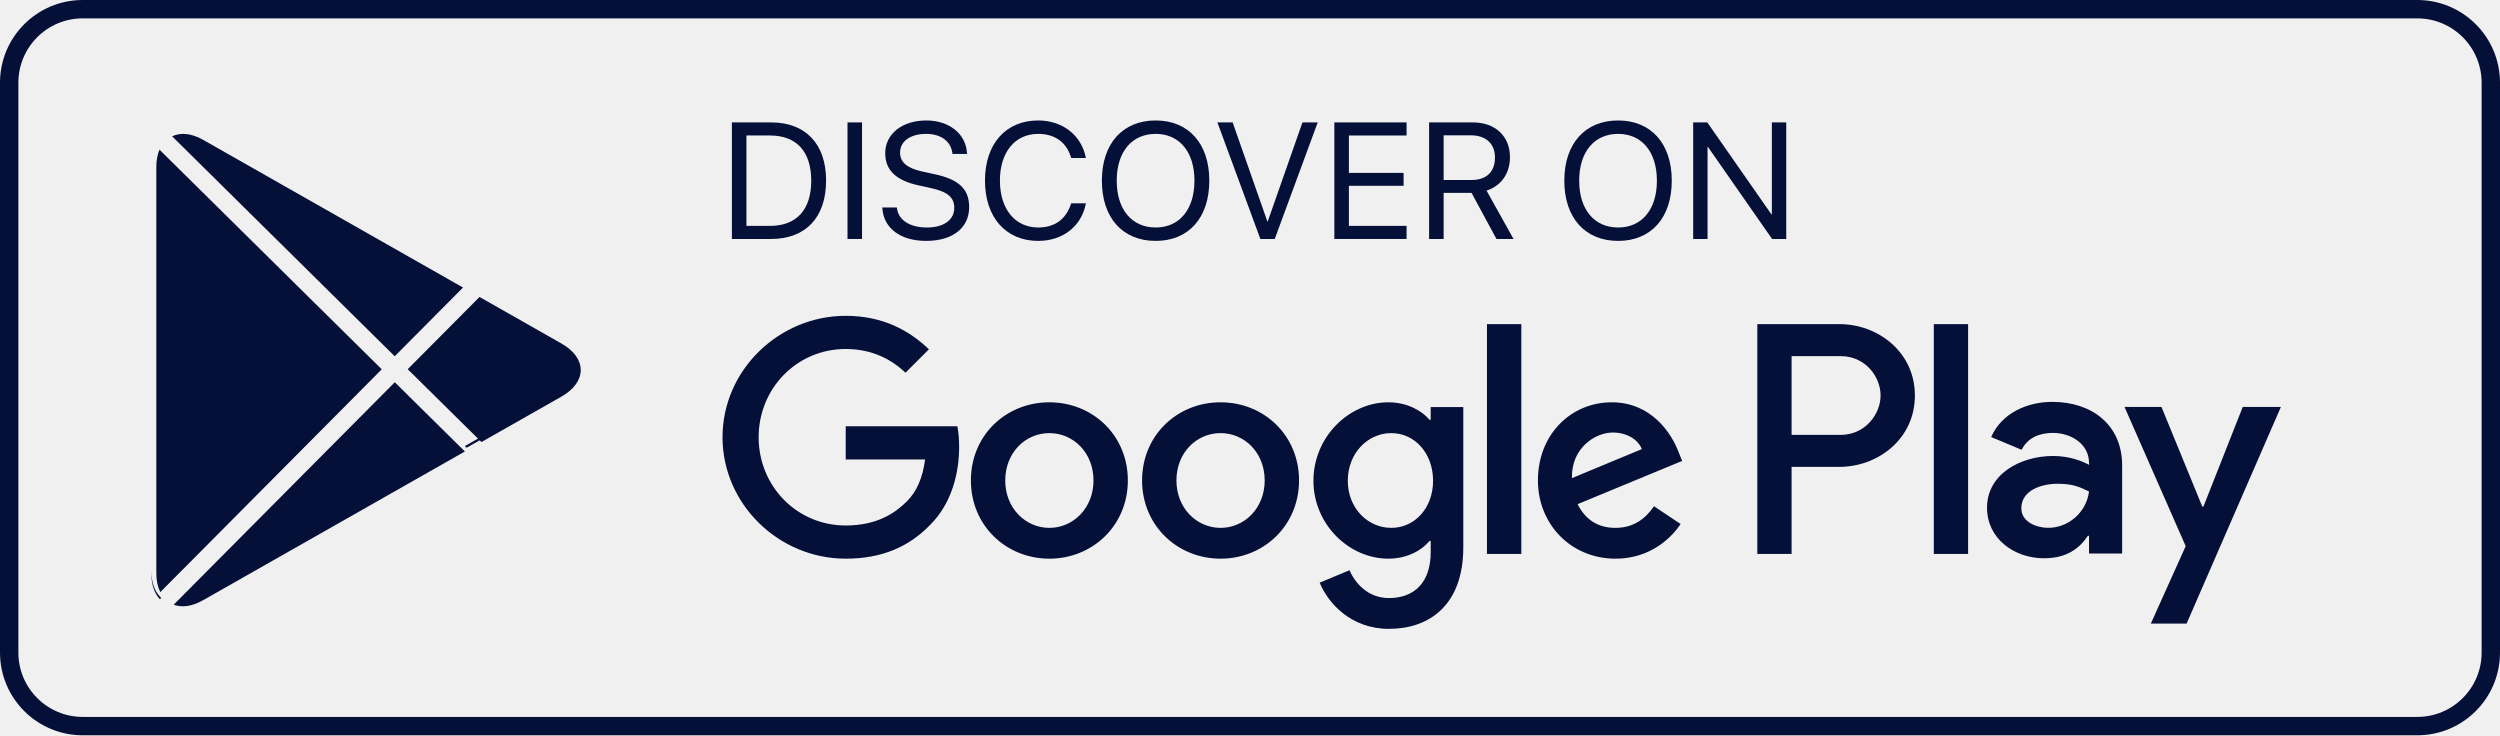
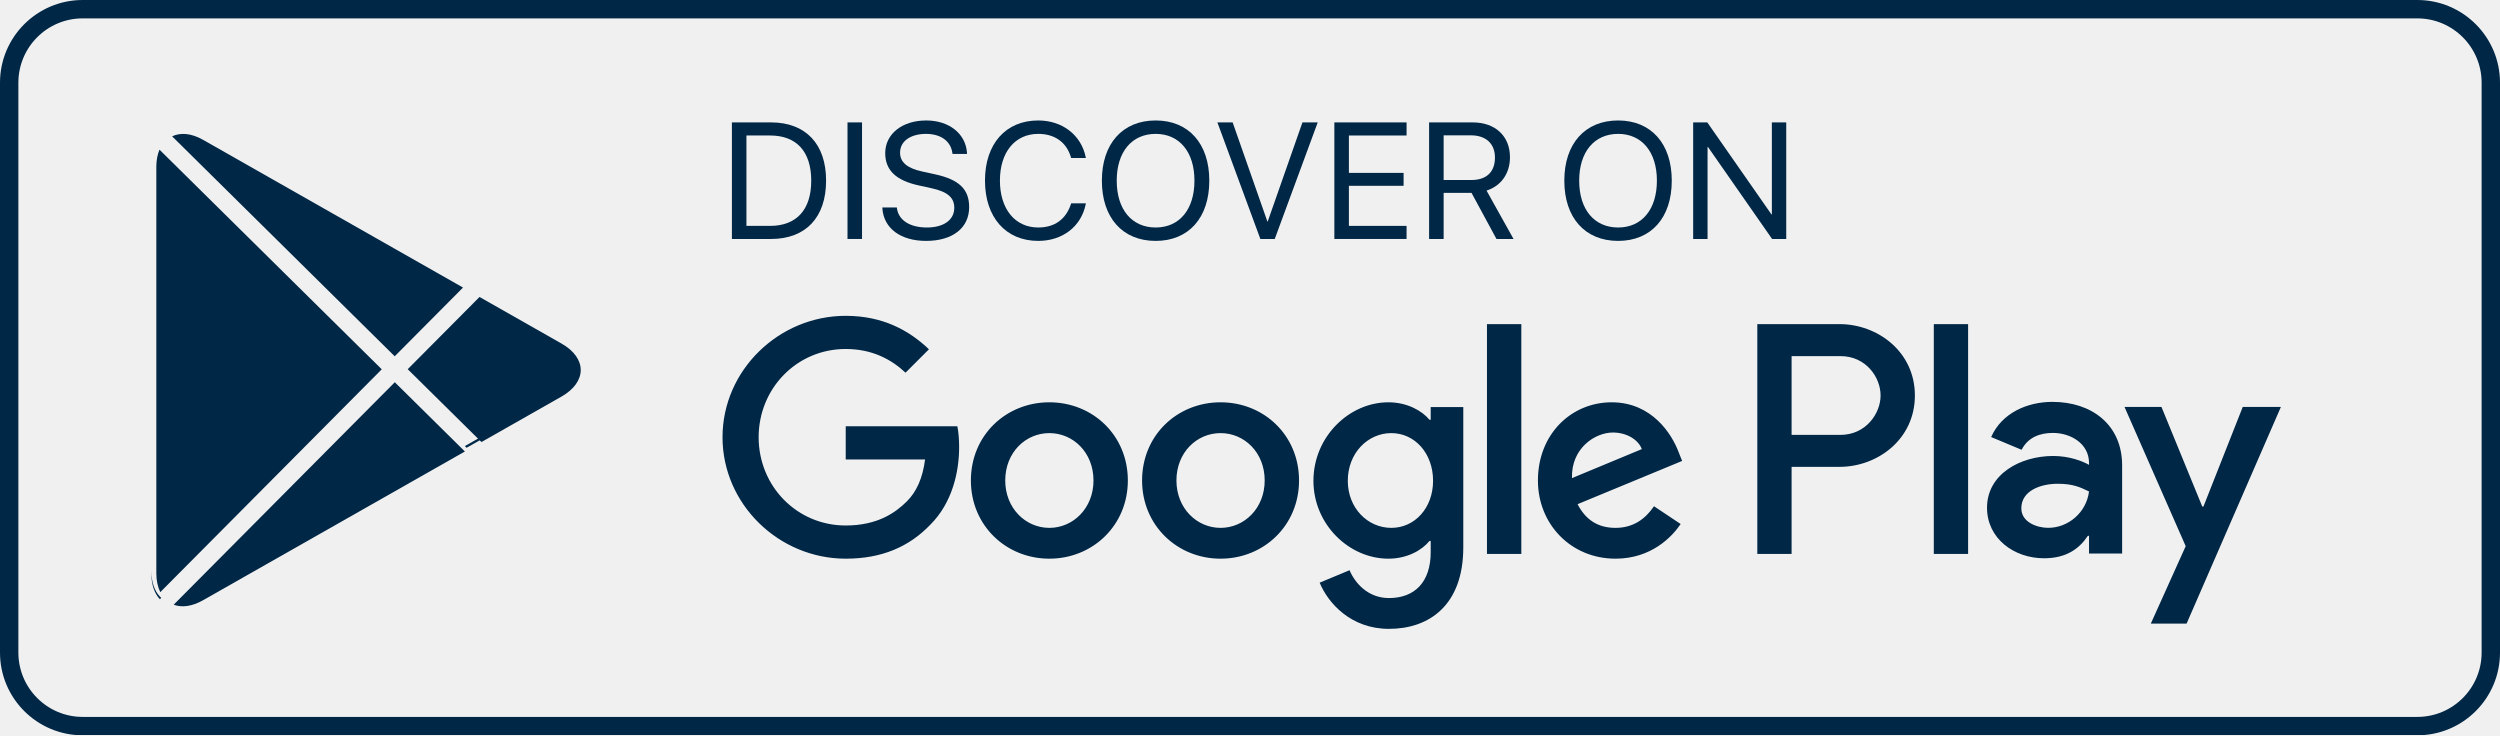
<svg xmlns="http://www.w3.org/2000/svg" width="136" height="40" viewBox="0 0 136 40" fill="none">
-   <g clip-path="url(#clip0_13_145)">
-     <path d="M131.5 0.5H4.5C2.291 0.5 0.5 2.291 0.5 4.5V35.5C0.5 37.709 2.291 39.5 4.5 39.5H131.5C133.709 39.5 135.5 37.709 135.5 35.5V4.5C135.5 2.291 133.709 0.5 131.5 0.5Z" stroke="#051039" />
-     <path fill-rule="evenodd" clip-rule="evenodd" d="M8.697 32.452C8.406 32.144 8.234 31.666 8.234 31.047V31.193C8.234 31.812 8.406 32.29 8.697 32.598L8.771 32.524L8.697 32.452Z" fill="#051039" />
-     <path fill-rule="evenodd" clip-rule="evenodd" d="M30.275 21.433L25.289 24.265L25.382 24.358L30.275 21.578C30.974 21.181 31.323 20.659 31.323 20.136C31.264 20.608 30.909 21.073 30.275 21.433Z" fill="#051039" />
-     <path fill-rule="evenodd" clip-rule="evenodd" d="M21.472 19.381L25.188 15.642L11.045 7.605C10.394 7.236 9.811 7.203 9.363 7.415L21.472 19.381Z" fill="#051039" />
-     <path fill-rule="evenodd" clip-rule="evenodd" d="M8.676 8.142C8.569 8.402 8.504 8.709 8.504 9.072V31.188C8.504 31.596 8.585 31.936 8.719 32.213L20.767 20.09L8.676 8.142Z" fill="#051039" />
-     <path fill-rule="evenodd" clip-rule="evenodd" d="M21.477 20.794L9.449 32.895C9.884 33.06 10.437 32.998 11.043 32.654L25.289 24.561L21.477 20.794Z" fill="#051039" />
-     <path fill-rule="evenodd" clip-rule="evenodd" d="M30.543 18.687L26.086 16.155L22.18 20.084L26.191 24.047L30.543 21.575C31.941 20.78 31.941 19.481 30.543 18.687Z" fill="#051039" />
-     <path fill-rule="evenodd" clip-rule="evenodd" d="M105.199 30.134H107.065V17.633H105.199V30.134ZM122.006 22.136L119.867 27.556H119.803L117.583 22.136H115.573L118.902 29.711L117.004 33.925H118.95L124.081 22.136H122.006ZM111.424 28.714C110.812 28.714 109.96 28.408 109.96 27.652C109.96 26.687 111.021 26.317 111.938 26.317C112.758 26.317 113.144 26.494 113.643 26.736C113.498 27.893 112.501 28.714 111.424 28.714ZM111.649 21.862C110.298 21.862 108.898 22.457 108.319 23.776L109.976 24.468C110.33 23.776 110.989 23.551 111.681 23.551C112.646 23.551 113.627 24.13 113.643 25.159V25.288C113.305 25.095 112.581 24.805 111.697 24.805C109.912 24.805 108.094 25.787 108.094 27.62C108.094 29.293 109.558 30.37 111.198 30.37C112.453 30.37 113.144 29.807 113.579 29.148H113.643V30.113H115.444V25.32C115.444 23.101 113.788 21.862 111.649 21.862ZM100.117 23.658H97.463V19.372H100.117C101.512 19.372 102.304 20.527 102.304 21.515C102.304 22.484 101.512 23.658 100.117 23.658ZM100.069 17.632H95.598V30.134H97.463V25.397H100.069C102.137 25.397 104.17 23.9 104.17 21.515C104.17 19.13 102.137 17.632 100.069 17.632ZM75.688 28.716C74.399 28.716 73.32 27.637 73.32 26.154C73.32 24.656 74.399 23.561 75.688 23.561C76.961 23.561 77.959 24.656 77.959 26.154C77.959 27.637 76.961 28.716 75.688 28.716ZM77.83 22.836H77.766C77.347 22.336 76.542 21.885 75.527 21.885C73.4 21.885 71.451 23.754 71.451 26.154C71.451 28.539 73.4 30.392 75.527 30.392C76.542 30.392 77.347 29.941 77.766 29.425H77.83V30.037C77.83 31.664 76.961 32.534 75.559 32.534C74.415 32.534 73.706 31.713 73.416 31.02L71.789 31.697C72.256 32.824 73.497 34.21 75.559 34.21C77.75 34.21 79.603 32.921 79.603 29.779V22.143H77.83V22.836ZM80.891 30.134H82.76V17.632H80.891V30.134ZM85.515 26.01C85.467 24.366 86.788 23.529 87.738 23.529C88.48 23.529 89.108 23.899 89.317 24.431L85.515 26.01ZM91.315 24.592C90.961 23.641 89.881 21.885 87.674 21.885C85.483 21.885 83.663 23.609 83.663 26.138C83.663 28.523 85.467 30.392 87.883 30.392C89.833 30.392 90.961 29.199 91.428 28.507L89.978 27.54C89.494 28.249 88.834 28.716 87.883 28.716C86.933 28.716 86.256 28.281 85.821 27.427L91.508 25.075L91.315 24.592ZM46.007 23.19V24.995H50.324C50.195 26.01 49.857 26.751 49.342 27.266C48.713 27.895 47.73 28.587 46.007 28.587C43.348 28.587 41.27 26.445 41.27 23.786C41.27 21.128 43.348 18.985 46.007 18.985C47.441 18.985 48.488 19.549 49.261 20.274L50.534 19.001C49.454 17.971 48.021 17.181 46.007 17.181C42.366 17.181 39.305 20.145 39.305 23.786C39.305 27.427 42.366 30.392 46.007 30.392C47.972 30.392 49.454 29.747 50.614 28.539C51.806 27.347 52.177 25.671 52.177 24.318C52.177 23.899 52.145 23.512 52.08 23.19H46.007ZM57.085 28.716C55.797 28.716 54.685 27.653 54.685 26.138C54.685 24.608 55.797 23.561 57.085 23.561C58.374 23.561 59.486 24.608 59.486 26.138C59.486 27.653 58.374 28.716 57.085 28.716ZM57.085 21.885C54.733 21.885 52.816 23.673 52.816 26.138C52.816 28.587 54.733 30.392 57.085 30.392C59.437 30.392 61.355 28.587 61.355 26.138C61.355 23.673 59.437 21.885 57.085 21.885ZM66.399 28.716C65.11 28.716 63.998 27.653 63.998 26.138C63.998 24.608 65.11 23.561 66.399 23.561C67.688 23.561 68.799 24.608 68.799 26.138C68.799 27.653 67.688 28.716 66.399 28.716ZM66.399 21.885C64.047 21.885 62.129 23.673 62.129 26.138C62.129 28.587 64.047 30.392 66.399 30.392C68.751 30.392 70.668 28.587 70.668 26.138C70.668 23.673 68.751 21.885 66.399 21.885Z" fill="#051039" />
-     <path d="M39.815 13V6.659H41.947C43.823 6.659 44.939 7.828 44.939 9.818V9.827C44.939 11.827 43.832 13 41.947 13H39.815ZM40.606 12.288H41.894C43.331 12.288 44.131 11.409 44.131 9.836V9.827C44.131 8.245 43.331 7.371 41.894 7.371H40.606V12.288Z" fill="#051039" />
-     <path d="M46.104 13V6.659H46.895V13H46.104Z" fill="#051039" />
-     <path d="M50.379 13.105C49.008 13.105 48.081 12.433 48.002 11.348L47.998 11.286H48.789L48.797 11.348C48.89 11.985 49.505 12.376 50.423 12.376C51.337 12.376 51.913 11.963 51.913 11.308V11.304C51.913 10.746 51.548 10.434 50.678 10.24L49.975 10.086C48.736 9.814 48.156 9.256 48.156 8.329V8.324C48.16 7.283 49.083 6.553 50.388 6.553C51.627 6.553 52.533 7.27 52.603 8.307L52.607 8.373H51.816L51.808 8.311C51.711 7.665 51.17 7.283 50.366 7.283C49.518 7.287 48.964 7.691 48.964 8.302V8.307C48.964 8.825 49.347 9.15 50.173 9.331L50.876 9.484C52.177 9.77 52.722 10.297 52.722 11.264V11.269C52.722 12.394 51.83 13.105 50.379 13.105Z" fill="#051039" />
-     <path d="M56.479 13.105C54.717 13.105 53.583 11.822 53.583 9.827V9.823C53.583 7.828 54.712 6.553 56.479 6.553C57.797 6.553 58.821 7.353 59.063 8.553L59.072 8.597H58.272L58.241 8.5C57.995 7.731 57.371 7.283 56.479 7.283C55.213 7.283 54.396 8.28 54.396 9.823V9.827C54.396 11.37 55.218 12.376 56.479 12.376C57.367 12.376 57.982 11.937 58.259 11.102L58.272 11.062H59.072L59.063 11.106C58.821 12.319 57.806 13.105 56.479 13.105Z" fill="#051039" />
-     <path d="M62.868 13.105C61.067 13.105 59.942 11.844 59.942 9.832V9.823C59.942 7.814 61.071 6.553 62.868 6.553C64.661 6.553 65.786 7.814 65.786 9.823V9.832C65.786 11.844 64.666 13.105 62.868 13.105ZM62.868 12.376C64.174 12.376 64.978 11.378 64.978 9.832V9.823C64.978 8.267 64.16 7.283 62.868 7.283C61.572 7.283 60.75 8.263 60.75 9.823V9.832C60.75 11.392 61.568 12.376 62.868 12.376Z" fill="#051039" />
-     <path d="M68.564 13L66.226 6.659H67.056L68.946 12.051H68.963L70.853 6.659H71.684L69.346 13H68.564Z" fill="#051039" />
-     <path d="M72.589 13V6.659H76.517V7.371H73.38V9.405H76.355V10.108H73.38V12.288H76.517V13H72.589Z" fill="#051039" />
-     <path d="M77.743 13V6.659H80.121C81.342 6.659 82.142 7.406 82.142 8.548V8.557C82.142 9.436 81.659 10.117 80.868 10.368L82.336 13H81.408L80.05 10.491H78.534V13H77.743ZM78.534 9.792H80.05C80.863 9.792 81.325 9.353 81.325 8.575V8.566C81.325 7.81 80.828 7.362 80.015 7.362H78.534V9.792Z" fill="#051039" />
-     <path d="M88.026 13.105C86.224 13.105 85.099 11.844 85.099 9.832V9.823C85.099 7.814 86.229 6.553 88.026 6.553C89.819 6.553 90.944 7.814 90.944 9.823V9.832C90.944 11.844 89.823 13.105 88.026 13.105ZM88.026 12.376C89.331 12.376 90.135 11.378 90.135 9.832V9.823C90.135 8.267 89.318 7.283 88.026 7.283C86.73 7.283 85.908 8.263 85.908 9.823V9.832C85.908 11.392 86.725 12.376 88.026 12.376Z" fill="#051039" />
-     <path d="M92.109 13V6.659H92.877L96.367 11.664H96.389V6.659H97.171V13H96.402L92.913 7.995H92.891V13H92.109Z" fill="#051039" />
+   <g clip-path="url(#clip0_59_351)">
+     <mask id="mask0_59_351" style="mask-type:luminance" maskUnits="userSpaceOnUse" x="0" y="0" width="136" height="40">
+       <path d="M136 0H0V40H136V0Z" fill="white" />
+     </mask>
+     <g mask="url(#mask0_59_351)">
+       <path d="M131.5 0.5H4.5C2.291 0.5 0.5 2.291 0.5 4.5V35.5C0.5 37.709 2.291 39.5 4.5 39.5H131.5C133.709 39.5 135.5 37.709 135.5 35.5V4.5C135.5 2.291 133.709 0.5 131.5 0.5Z" stroke="#002746" />
+       <path fill-rule="evenodd" clip-rule="evenodd" d="M8.697 32.452C8.406 32.144 8.234 31.666 8.234 31.047V31.193C8.234 31.812 8.406 32.29 8.697 32.598L8.771 32.524L8.697 32.452Z" fill="#002746" />
+       <path fill-rule="evenodd" clip-rule="evenodd" d="M30.275 21.433L25.289 24.266L25.382 24.359L30.275 21.579C30.974 21.182 31.323 20.659 31.323 20.136C31.264 20.609 30.909 21.073 30.275 21.433Z" fill="#002746" />
+       <path fill-rule="evenodd" clip-rule="evenodd" d="M21.472 19.382L25.188 15.643L11.045 7.606C10.394 7.237 9.811 7.204 9.363 7.416L21.472 19.382Z" fill="#002746" />
+       <path fill-rule="evenodd" clip-rule="evenodd" d="M8.676 8.142C8.569 8.402 8.504 8.709 8.504 9.072V31.188C8.504 31.596 8.585 31.936 8.719 32.213L20.767 20.09L8.676 8.142Z" fill="#002746" />
+       <path fill-rule="evenodd" clip-rule="evenodd" d="M21.477 20.794L9.449 32.895C9.884 33.06 10.437 32.998 11.043 32.654L25.289 24.561L21.477 20.794Z" fill="#002746" />
+       <path fill-rule="evenodd" clip-rule="evenodd" d="M30.543 18.687L26.086 16.155L22.18 20.084L26.191 24.047L30.543 21.575C31.941 20.78 31.941 19.481 30.543 18.687Z" fill="#002746" />
+       <path fill-rule="evenodd" clip-rule="evenodd" d="M105.199 30.134H107.065V17.633H105.199V30.134ZM122.006 22.136L119.867 27.556H119.803L117.583 22.136H115.573L118.902 29.711L117.004 33.925H118.95L124.081 22.136H122.006ZM111.424 28.714C110.812 28.714 109.96 28.408 109.96 27.652C109.96 26.687 111.021 26.317 111.938 26.317C112.758 26.317 113.144 26.494 113.643 26.736C113.498 27.893 112.501 28.714 111.424 28.714ZM111.649 21.862C110.298 21.862 108.898 22.457 108.319 23.776L109.976 24.468C110.33 23.776 110.989 23.551 111.681 23.551C112.646 23.551 113.627 24.13 113.643 25.159V25.288C113.305 25.095 112.581 24.805 111.697 24.805C109.912 24.805 108.094 25.787 108.094 27.62C108.094 29.293 109.558 30.37 111.198 30.37C112.453 30.37 113.144 29.807 113.579 29.148H113.643V30.113H115.444V25.32C115.444 23.101 113.788 21.862 111.649 21.862ZM100.117 23.658H97.463V19.372H100.117C101.512 19.372 102.304 20.527 102.304 21.515C102.304 22.484 101.512 23.658 100.117 23.658ZM100.069 17.632H95.598V30.134H97.463V25.397H100.069C102.137 25.397 104.17 23.9 104.17 21.515C104.17 19.13 102.137 17.632 100.069 17.632ZM75.688 28.716C74.399 28.716 73.32 27.637 73.32 26.154C73.32 24.656 74.399 23.561 75.688 23.561C76.961 23.561 77.959 24.656 77.959 26.154C77.959 27.637 76.961 28.716 75.688 28.716ZM77.83 22.836H77.766C77.347 22.336 76.542 21.885 75.527 21.885C73.4 21.885 71.451 23.754 71.451 26.154C71.451 28.539 73.4 30.392 75.527 30.392C76.542 30.392 77.347 29.941 77.766 29.425H77.83V30.037C77.83 31.664 76.961 32.534 75.559 32.534C74.415 32.534 73.706 31.713 73.416 31.02L71.789 31.697C72.256 32.824 73.497 34.21 75.559 34.21C77.75 34.21 79.603 32.921 79.603 29.779V22.143H77.83V22.836ZM80.891 30.134H82.76V17.632H80.891V30.134ZM85.515 26.01C85.467 24.366 86.788 23.529 87.738 23.529C88.48 23.529 89.108 23.899 89.317 24.431L85.515 26.01ZM91.315 24.592C90.961 23.641 89.881 21.885 87.674 21.885C85.483 21.885 83.663 23.609 83.663 26.138C83.663 28.523 85.467 30.392 87.883 30.392C89.833 30.392 90.961 29.199 91.428 28.507L89.978 27.54C89.494 28.249 88.834 28.716 87.883 28.716C86.933 28.716 86.256 28.281 85.821 27.427L91.508 25.075L91.315 24.592ZM46.007 23.19V24.995H50.324C50.195 26.01 49.857 26.751 49.342 27.266C48.713 27.895 47.73 28.587 46.007 28.587C43.348 28.587 41.27 26.445 41.27 23.786C41.27 21.128 43.348 18.985 46.007 18.985C47.441 18.985 48.488 19.549 49.261 20.274L50.534 19.001C49.454 17.971 48.021 17.181 46.007 17.181C42.366 17.181 39.305 20.145 39.305 23.786C39.305 27.427 42.366 30.392 46.007 30.392C47.972 30.392 49.454 29.747 50.614 28.539C51.806 27.347 52.177 25.671 52.177 24.318C52.177 23.899 52.145 23.512 52.08 23.19H46.007ZM57.085 28.716C55.797 28.716 54.685 27.653 54.685 26.138C54.685 24.608 55.797 23.561 57.085 23.561C58.374 23.561 59.486 24.608 59.486 26.138C59.486 27.653 58.374 28.716 57.085 28.716ZM57.085 21.885C54.733 21.885 52.816 23.673 52.816 26.138C52.816 28.587 54.733 30.392 57.085 30.392C59.437 30.392 61.355 28.587 61.355 26.138C61.355 23.673 59.437 21.885 57.085 21.885ZM66.399 28.716C65.11 28.716 63.998 27.653 63.998 26.138C63.998 24.608 65.11 23.561 66.399 23.561C67.688 23.561 68.799 24.608 68.799 26.138C68.799 27.653 67.688 28.716 66.399 28.716ZM66.399 21.885C64.047 21.885 62.129 23.673 62.129 26.138C62.129 28.587 64.047 30.392 66.399 30.392C68.751 30.392 70.668 28.587 70.668 26.138C70.668 23.673 68.751 21.885 66.399 21.885Z" fill="#002746" />
+       <path d="M39.815 13V6.659H41.947C43.823 6.659 44.939 7.828 44.939 9.818V9.827C44.939 11.827 43.832 13 41.947 13H39.815ZM40.606 12.288H41.894C43.331 12.288 44.131 11.409 44.131 9.836V9.827C44.131 8.245 43.331 7.371 41.894 7.371H40.606V12.288Z" fill="#002746" />
+       <path d="M46.104 13V6.659H46.895V13H46.104Z" fill="#002746" />
+       <path d="M50.379 13.105C49.008 13.105 48.081 12.433 48.002 11.348L47.998 11.286H48.789L48.797 11.348C48.89 11.985 49.505 12.376 50.423 12.376C51.337 12.376 51.913 11.963 51.913 11.308V11.304C51.913 10.746 51.548 10.434 50.678 10.24L49.975 10.086C48.736 9.814 48.156 9.256 48.156 8.329V8.324C48.16 7.283 49.083 6.553 50.388 6.553C51.627 6.553 52.533 7.27 52.603 8.307L52.607 8.373H51.816L51.808 8.311C51.711 7.665 51.17 7.283 50.366 7.283C49.518 7.287 48.964 7.691 48.964 8.302V8.307C48.964 8.825 49.347 9.15 50.173 9.331L50.876 9.484C52.177 9.77 52.722 10.297 52.722 11.264V11.269C52.722 12.394 51.83 13.105 50.379 13.105Z" fill="#002746" />
+       <path d="M56.479 13.105C54.717 13.105 53.583 11.822 53.583 9.827V9.823C53.583 7.828 54.712 6.553 56.479 6.553C57.797 6.553 58.821 7.353 59.063 8.553L59.072 8.597H58.272L58.241 8.5C57.995 7.731 57.371 7.283 56.479 7.283C55.213 7.283 54.396 8.28 54.396 9.823V9.827C54.396 11.37 55.218 12.376 56.479 12.376C57.367 12.376 57.982 11.937 58.259 11.102L58.272 11.062H59.072L59.063 11.106C58.821 12.319 57.806 13.105 56.479 13.105Z" fill="#002746" />
+       <path d="M62.868 13.105C61.067 13.105 59.942 11.844 59.942 9.832V9.823C59.942 7.814 61.071 6.553 62.868 6.553C64.661 6.553 65.786 7.814 65.786 9.823V9.832C65.786 11.844 64.666 13.105 62.868 13.105ZM62.868 12.376C64.174 12.376 64.978 11.378 64.978 9.832V9.823C64.978 8.267 64.16 7.283 62.868 7.283C61.572 7.283 60.75 8.263 60.75 9.823V9.832C60.75 11.392 61.568 12.376 62.868 12.376Z" fill="#002746" />
+       <path d="M68.564 13L66.226 6.659H67.056L68.946 12.051H68.963L70.853 6.659H71.684L69.346 13H68.564Z" fill="#002746" />
+       <path d="M72.589 13V6.659H76.517V7.371H73.38V9.405H76.355V10.108H73.38V12.288H76.517V13H72.589Z" fill="#002746" />
+       <path d="M77.743 13V6.659H80.121C81.343 6.659 82.142 7.406 82.142 8.548V8.557C82.142 9.436 81.659 10.117 80.868 10.368L82.336 13H81.408L80.05 10.491H78.534V13H77.743ZM78.534 9.792H80.05C80.864 9.792 81.325 9.353 81.325 8.575V8.566C81.325 7.81 80.828 7.362 80.015 7.362H78.534V9.792Z" fill="#002746" />
+       <path d="M88.026 13.105C86.224 13.105 85.099 11.844 85.099 9.832V9.823C85.099 7.814 86.229 6.553 88.026 6.553C89.819 6.553 90.944 7.814 90.944 9.823V9.832C90.944 11.844 89.823 13.105 88.026 13.105ZM88.026 12.376C89.331 12.376 90.135 11.378 90.135 9.832V9.823C90.135 8.267 89.318 7.283 88.026 7.283C86.73 7.283 85.908 8.263 85.908 9.823V9.832C85.908 11.392 86.725 12.376 88.026 12.376Z" fill="#002746" />
+       <path d="M92.108 13V6.659H92.877L96.367 11.664H96.389V6.659H97.171V13H96.402L92.913 7.995H92.891V13H92.108Z" fill="#002746" />
+     </g>
  </g>
  <defs>
-     <clipPath id="clip0_13_145">
+     <clipPath id="clip0_59_351">
      <rect width="136" height="40" fill="white" />
    </clipPath>
  </defs>
</svg>
